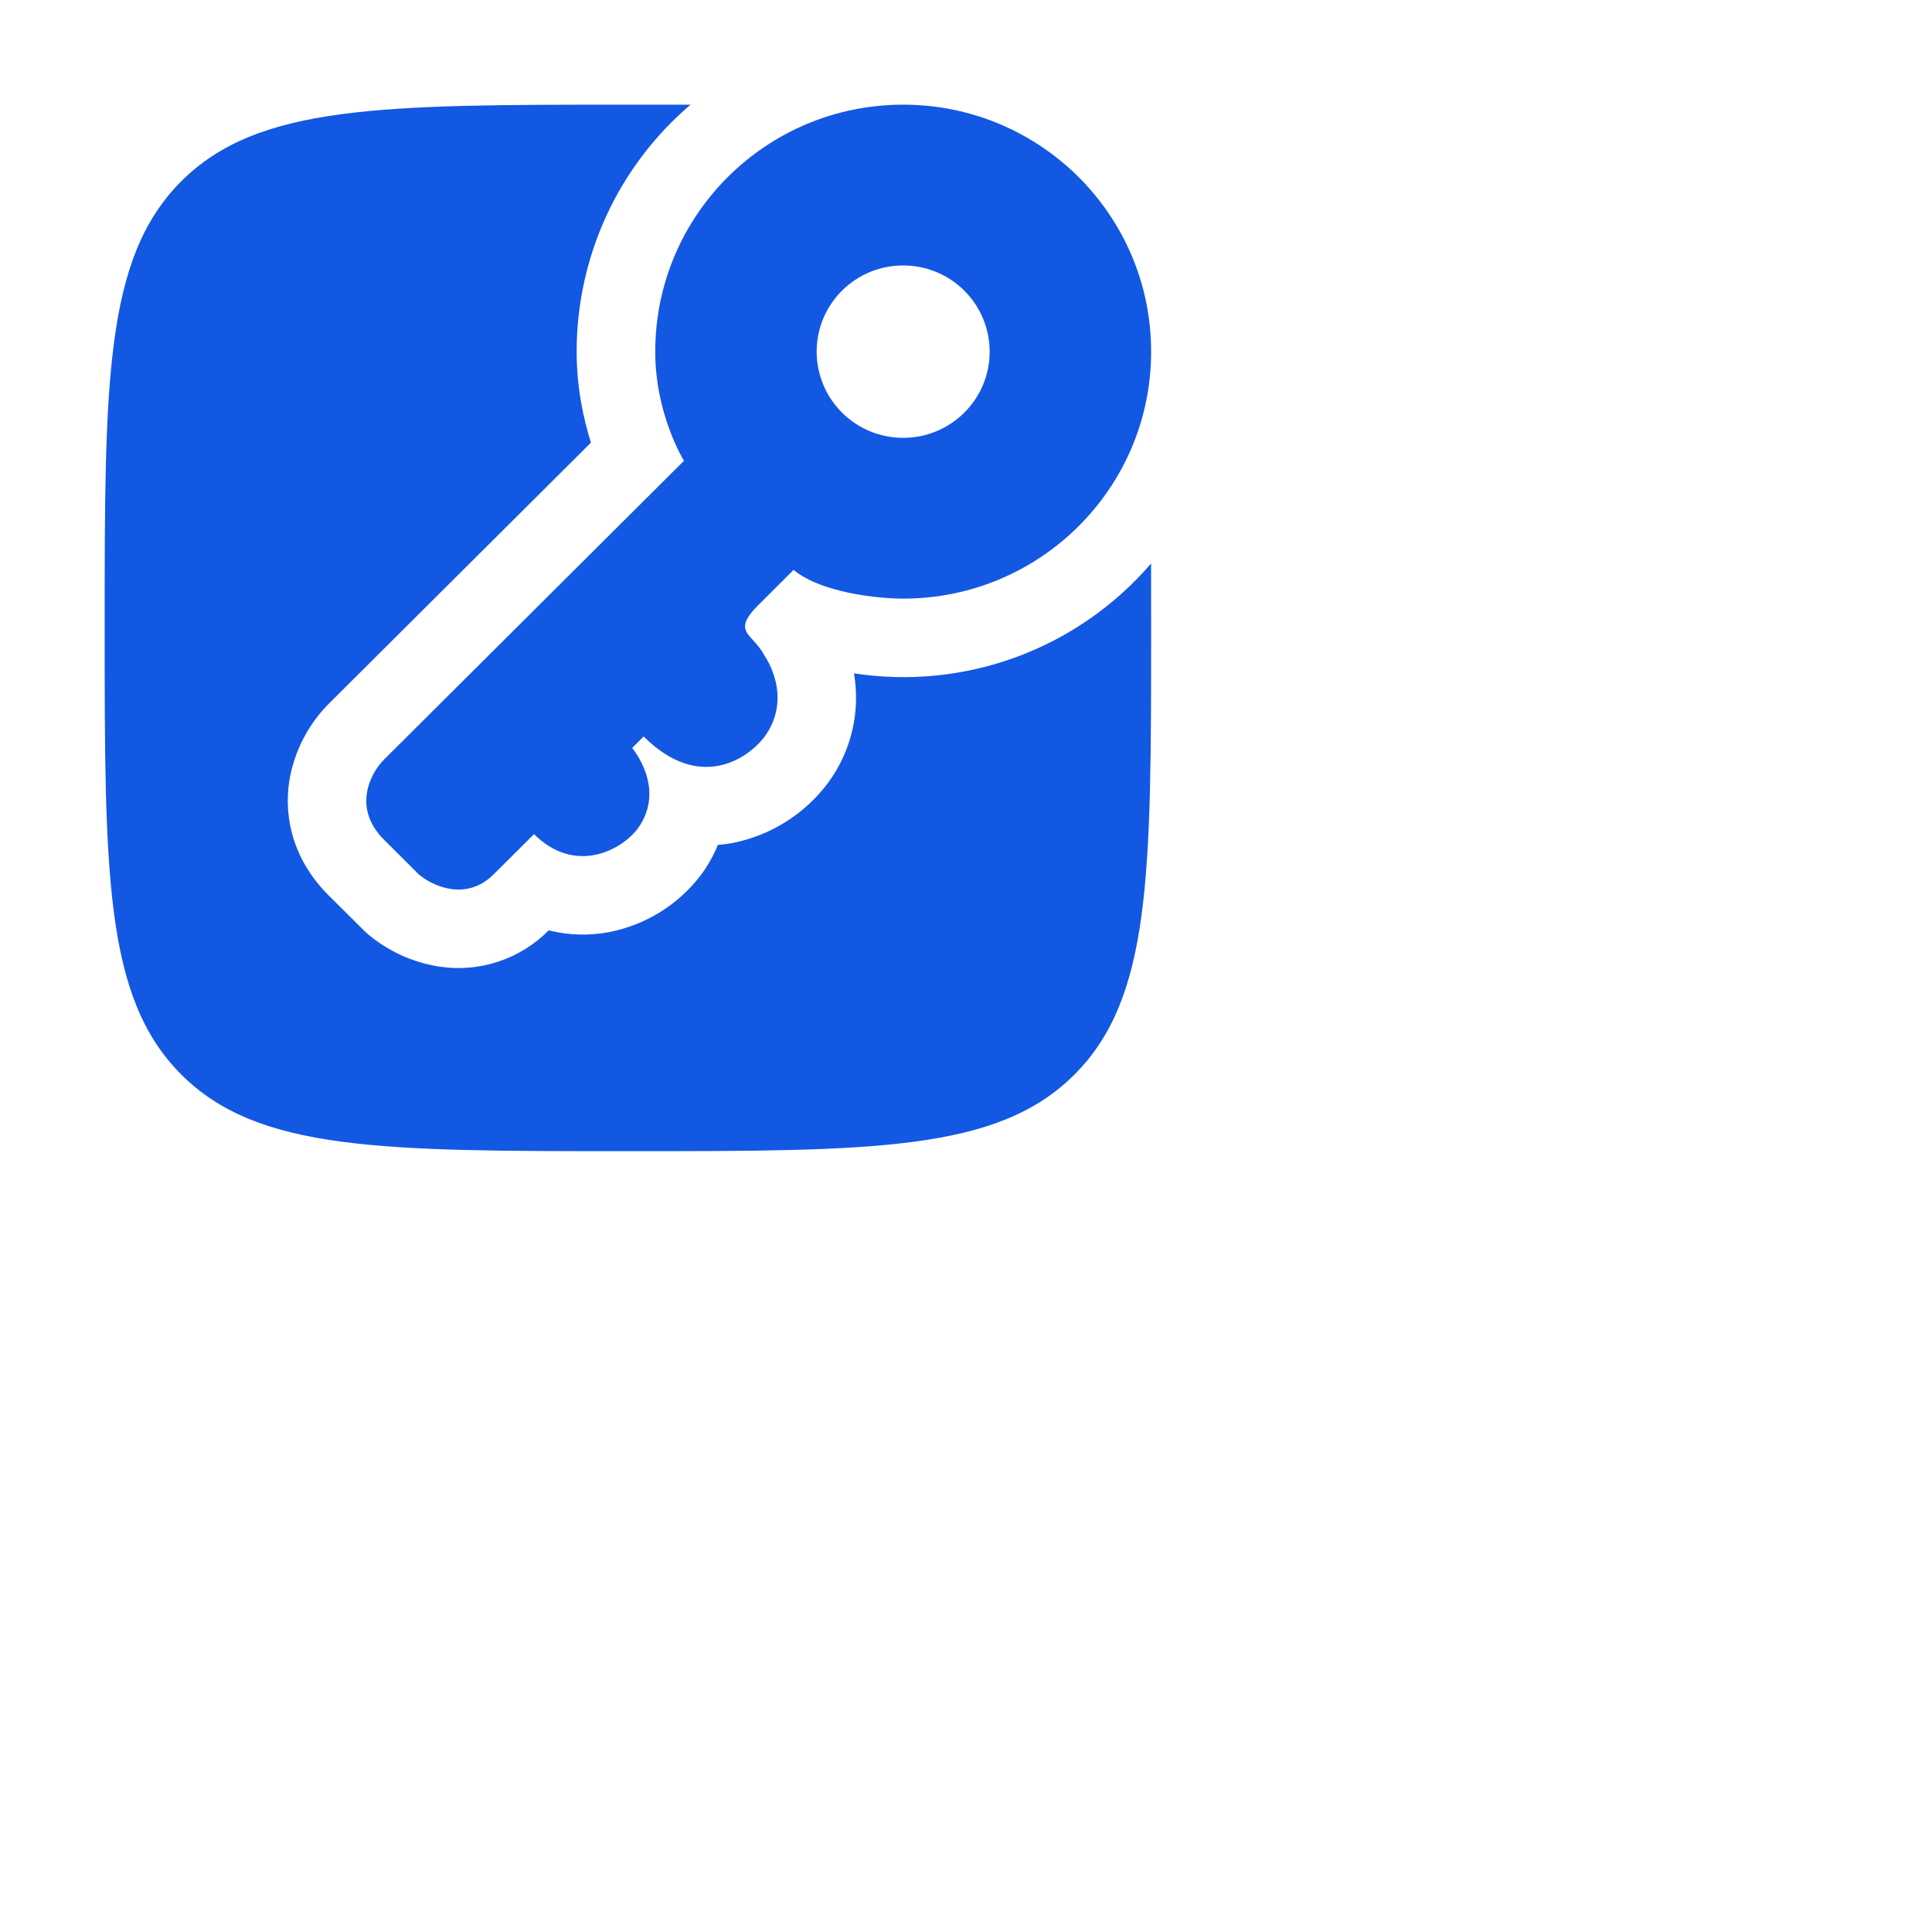
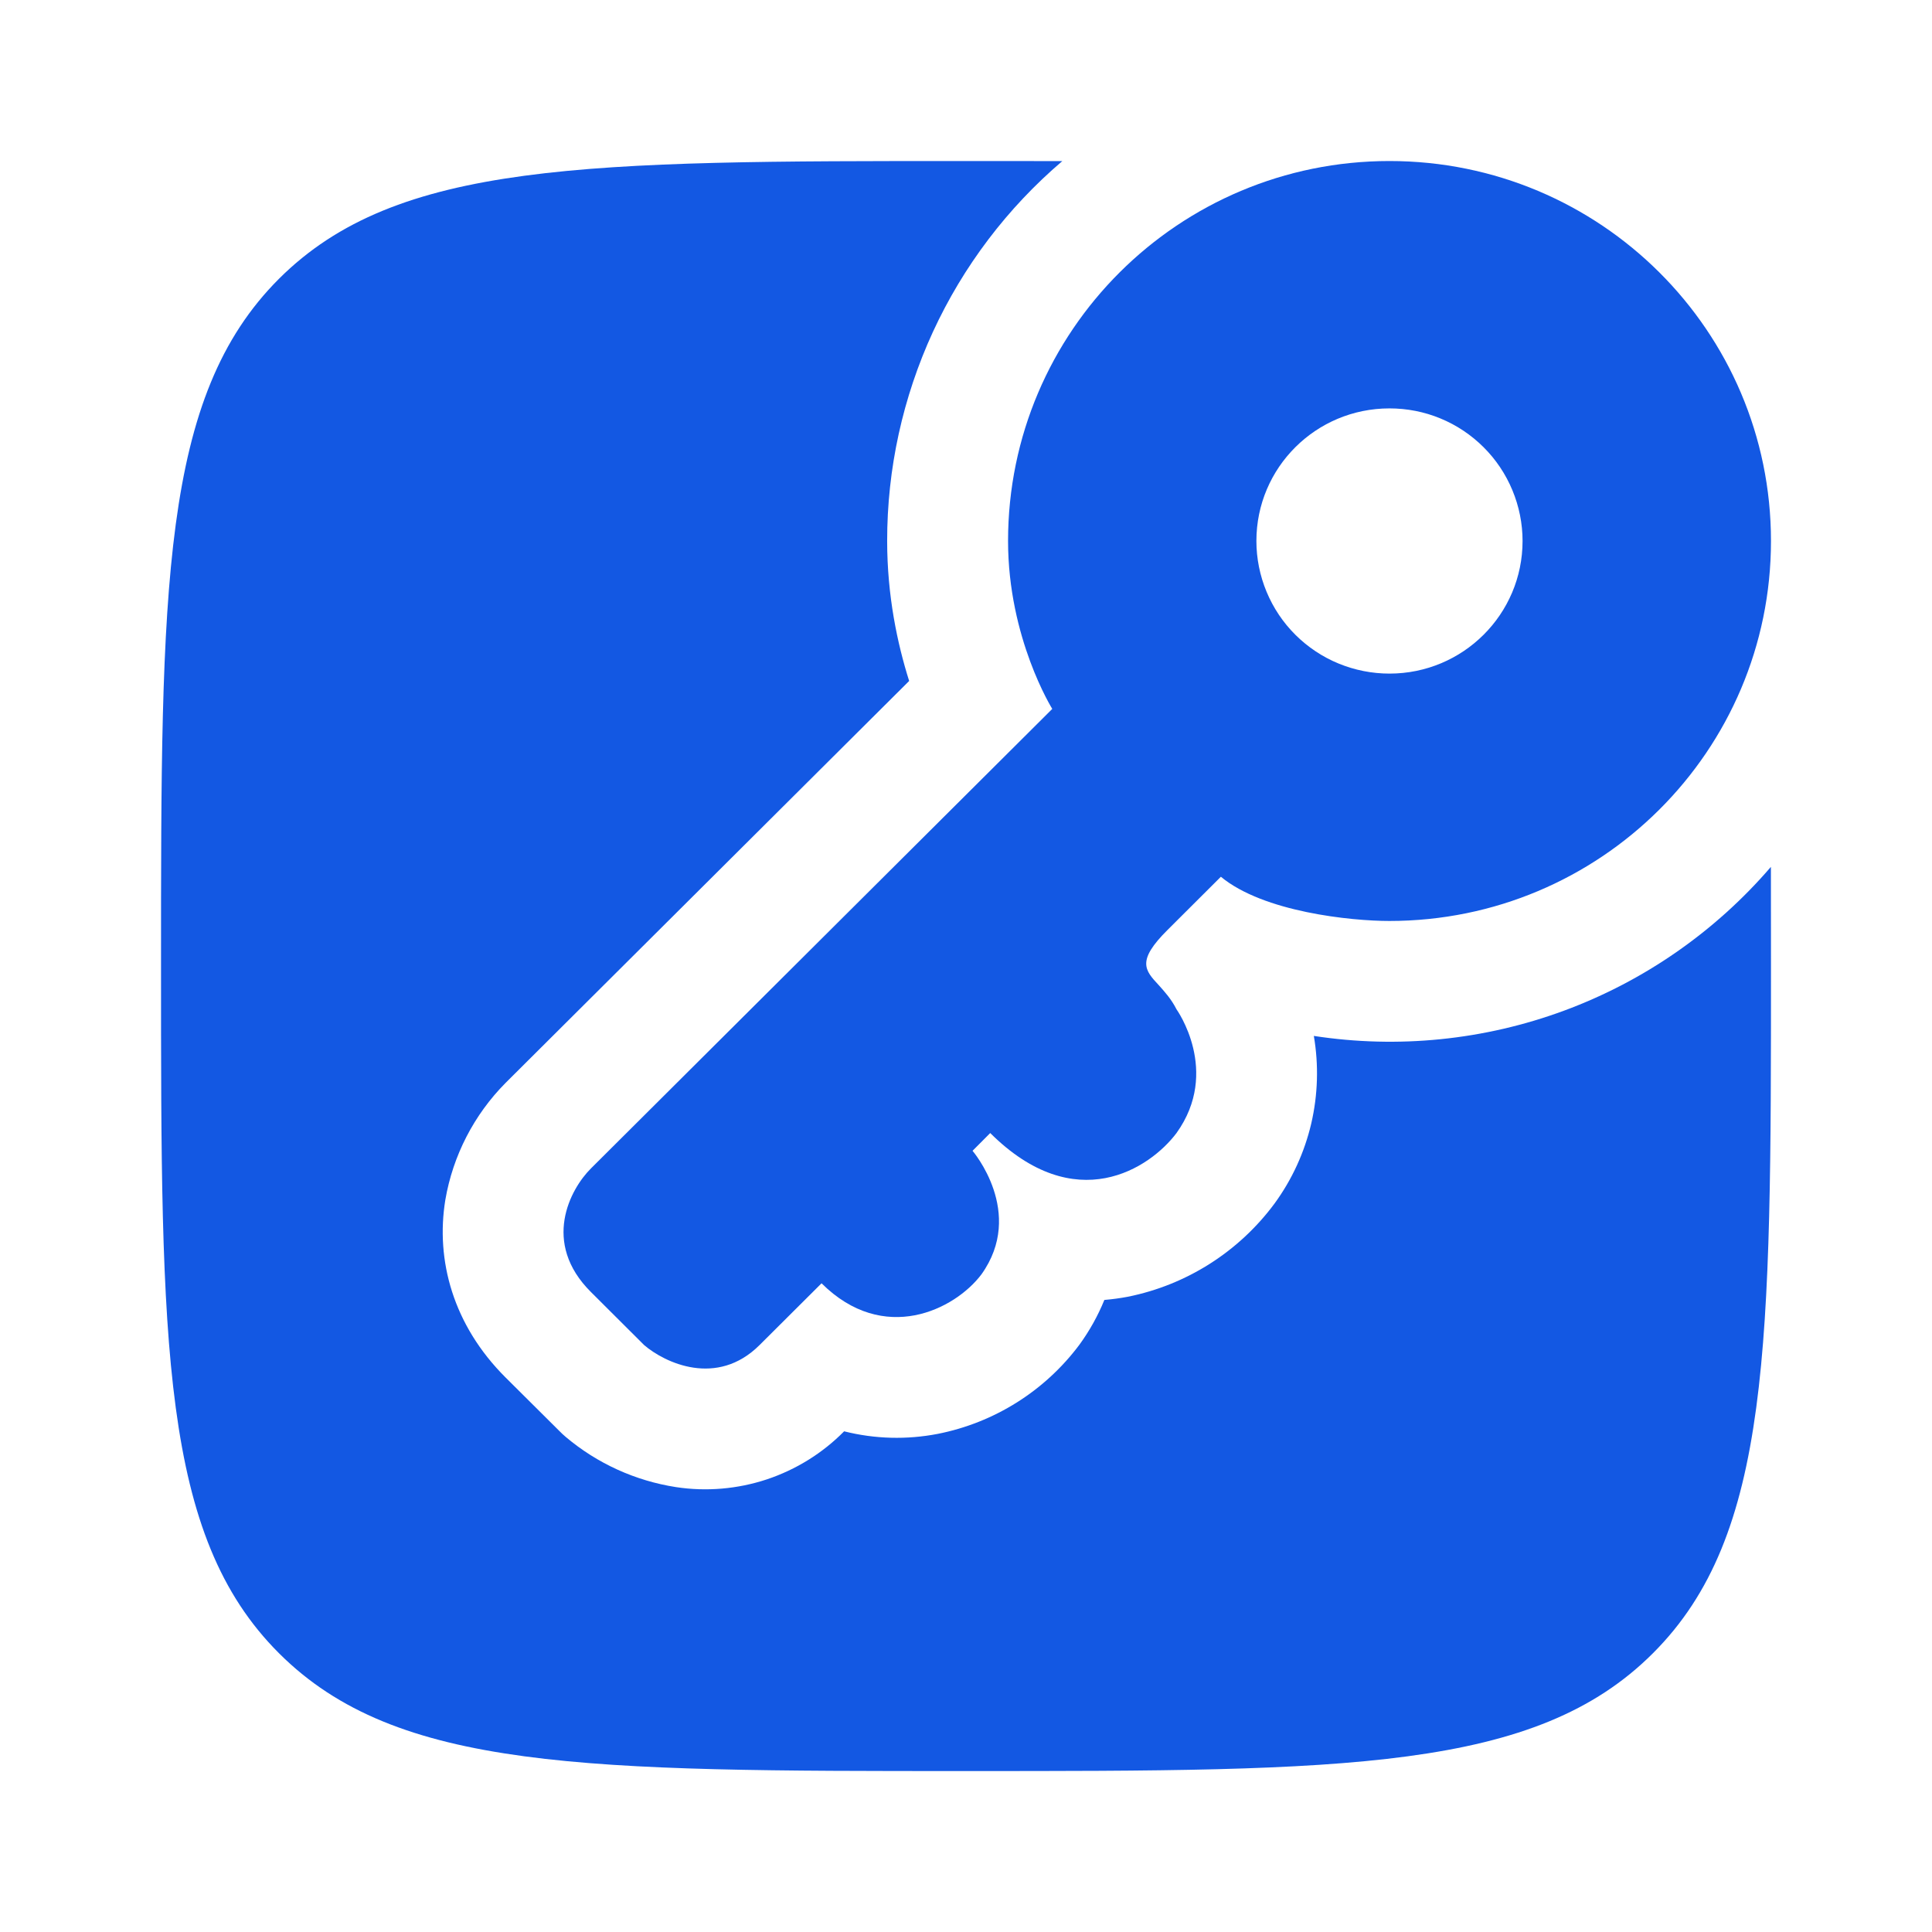
- <svg xmlns="http://www.w3.org/2000/svg" width="40" height="40" viewBox="0 0 40 40" fill="none">
+ <svg xmlns="http://www.w3.org/2000/svg" width="26" height="26" viewBox="0 0 26 26" fill="none">
  <path fill-rule="evenodd" clip-rule="evenodd" d="M23.833 7.28C23.833 10.105 21.535 12.394 18.698 12.394C18.182 12.394 17.003 12.274 16.43 11.799L15.714 12.513C15.292 12.932 15.406 13.056 15.595 13.259C15.671 13.344 15.762 13.443 15.833 13.583C15.833 13.583 16.43 14.415 15.833 15.248C15.475 15.724 14.472 16.389 13.326 15.248L13.088 15.487C13.088 15.487 13.803 16.319 13.207 17.151C12.848 17.626 11.893 18.102 11.056 17.27L10.221 18.102C9.647 18.673 8.947 18.34 8.669 18.102L7.953 17.388C7.284 16.723 7.674 16.001 7.953 15.724L14.161 9.54C14.161 9.54 13.566 8.589 13.566 7.28C13.566 4.456 15.863 2.167 18.699 2.167C21.535 2.167 23.833 4.456 23.833 7.28ZM20.49 7.28C20.49 8.266 19.689 9.065 18.699 9.065C18.465 9.065 18.232 9.019 18.015 8.93C17.798 8.841 17.6 8.709 17.434 8.544C17.267 8.378 17.135 8.181 17.045 7.964C16.955 7.748 16.908 7.515 16.908 7.28C16.908 6.294 17.709 5.496 18.699 5.496C18.934 5.496 19.167 5.541 19.384 5.631C19.601 5.72 19.798 5.852 19.964 6.017C20.131 6.183 20.263 6.38 20.353 6.597C20.443 6.813 20.49 7.046 20.49 7.28Z" fill="#1358E3" />
  <path d="M14.296 2.168C13.556 2.799 12.962 3.583 12.555 4.466C12.149 5.349 11.938 6.309 11.939 7.281C11.939 8.018 12.077 8.664 12.235 9.164L6.805 14.572C6.379 15.001 6.095 15.552 5.993 16.148C5.861 16.958 6.096 17.833 6.805 18.539L7.523 19.253C7.552 19.283 7.582 19.311 7.614 19.338C8.037 19.695 8.55 19.928 9.098 20.013C9.507 20.075 9.926 20.039 10.319 19.909C10.712 19.778 11.069 19.557 11.36 19.262C11.777 19.367 12.205 19.376 12.617 19.297C13.38 19.147 14.06 18.72 14.526 18.097C14.662 17.91 14.775 17.708 14.862 17.494C14.968 17.485 15.073 17.471 15.178 17.451C15.969 17.292 16.674 16.844 17.154 16.194C17.388 15.873 17.555 15.508 17.646 15.121C17.736 14.734 17.748 14.332 17.681 13.941C18.815 14.115 19.975 13.998 21.051 13.6C22.127 13.202 23.084 12.536 23.832 11.666L23.833 13C23.833 18.107 23.833 20.661 22.246 22.247C20.661 23.834 18.107 23.834 13 23.834C7.893 23.834 5.34 23.834 3.753 22.247C2.167 20.662 2.167 18.107 2.167 13C2.167 7.893 2.167 5.34 3.753 3.753C5.341 2.167 7.893 2.167 13 2.167L14.296 2.168Z" fill="#1358E3" />
</svg>
